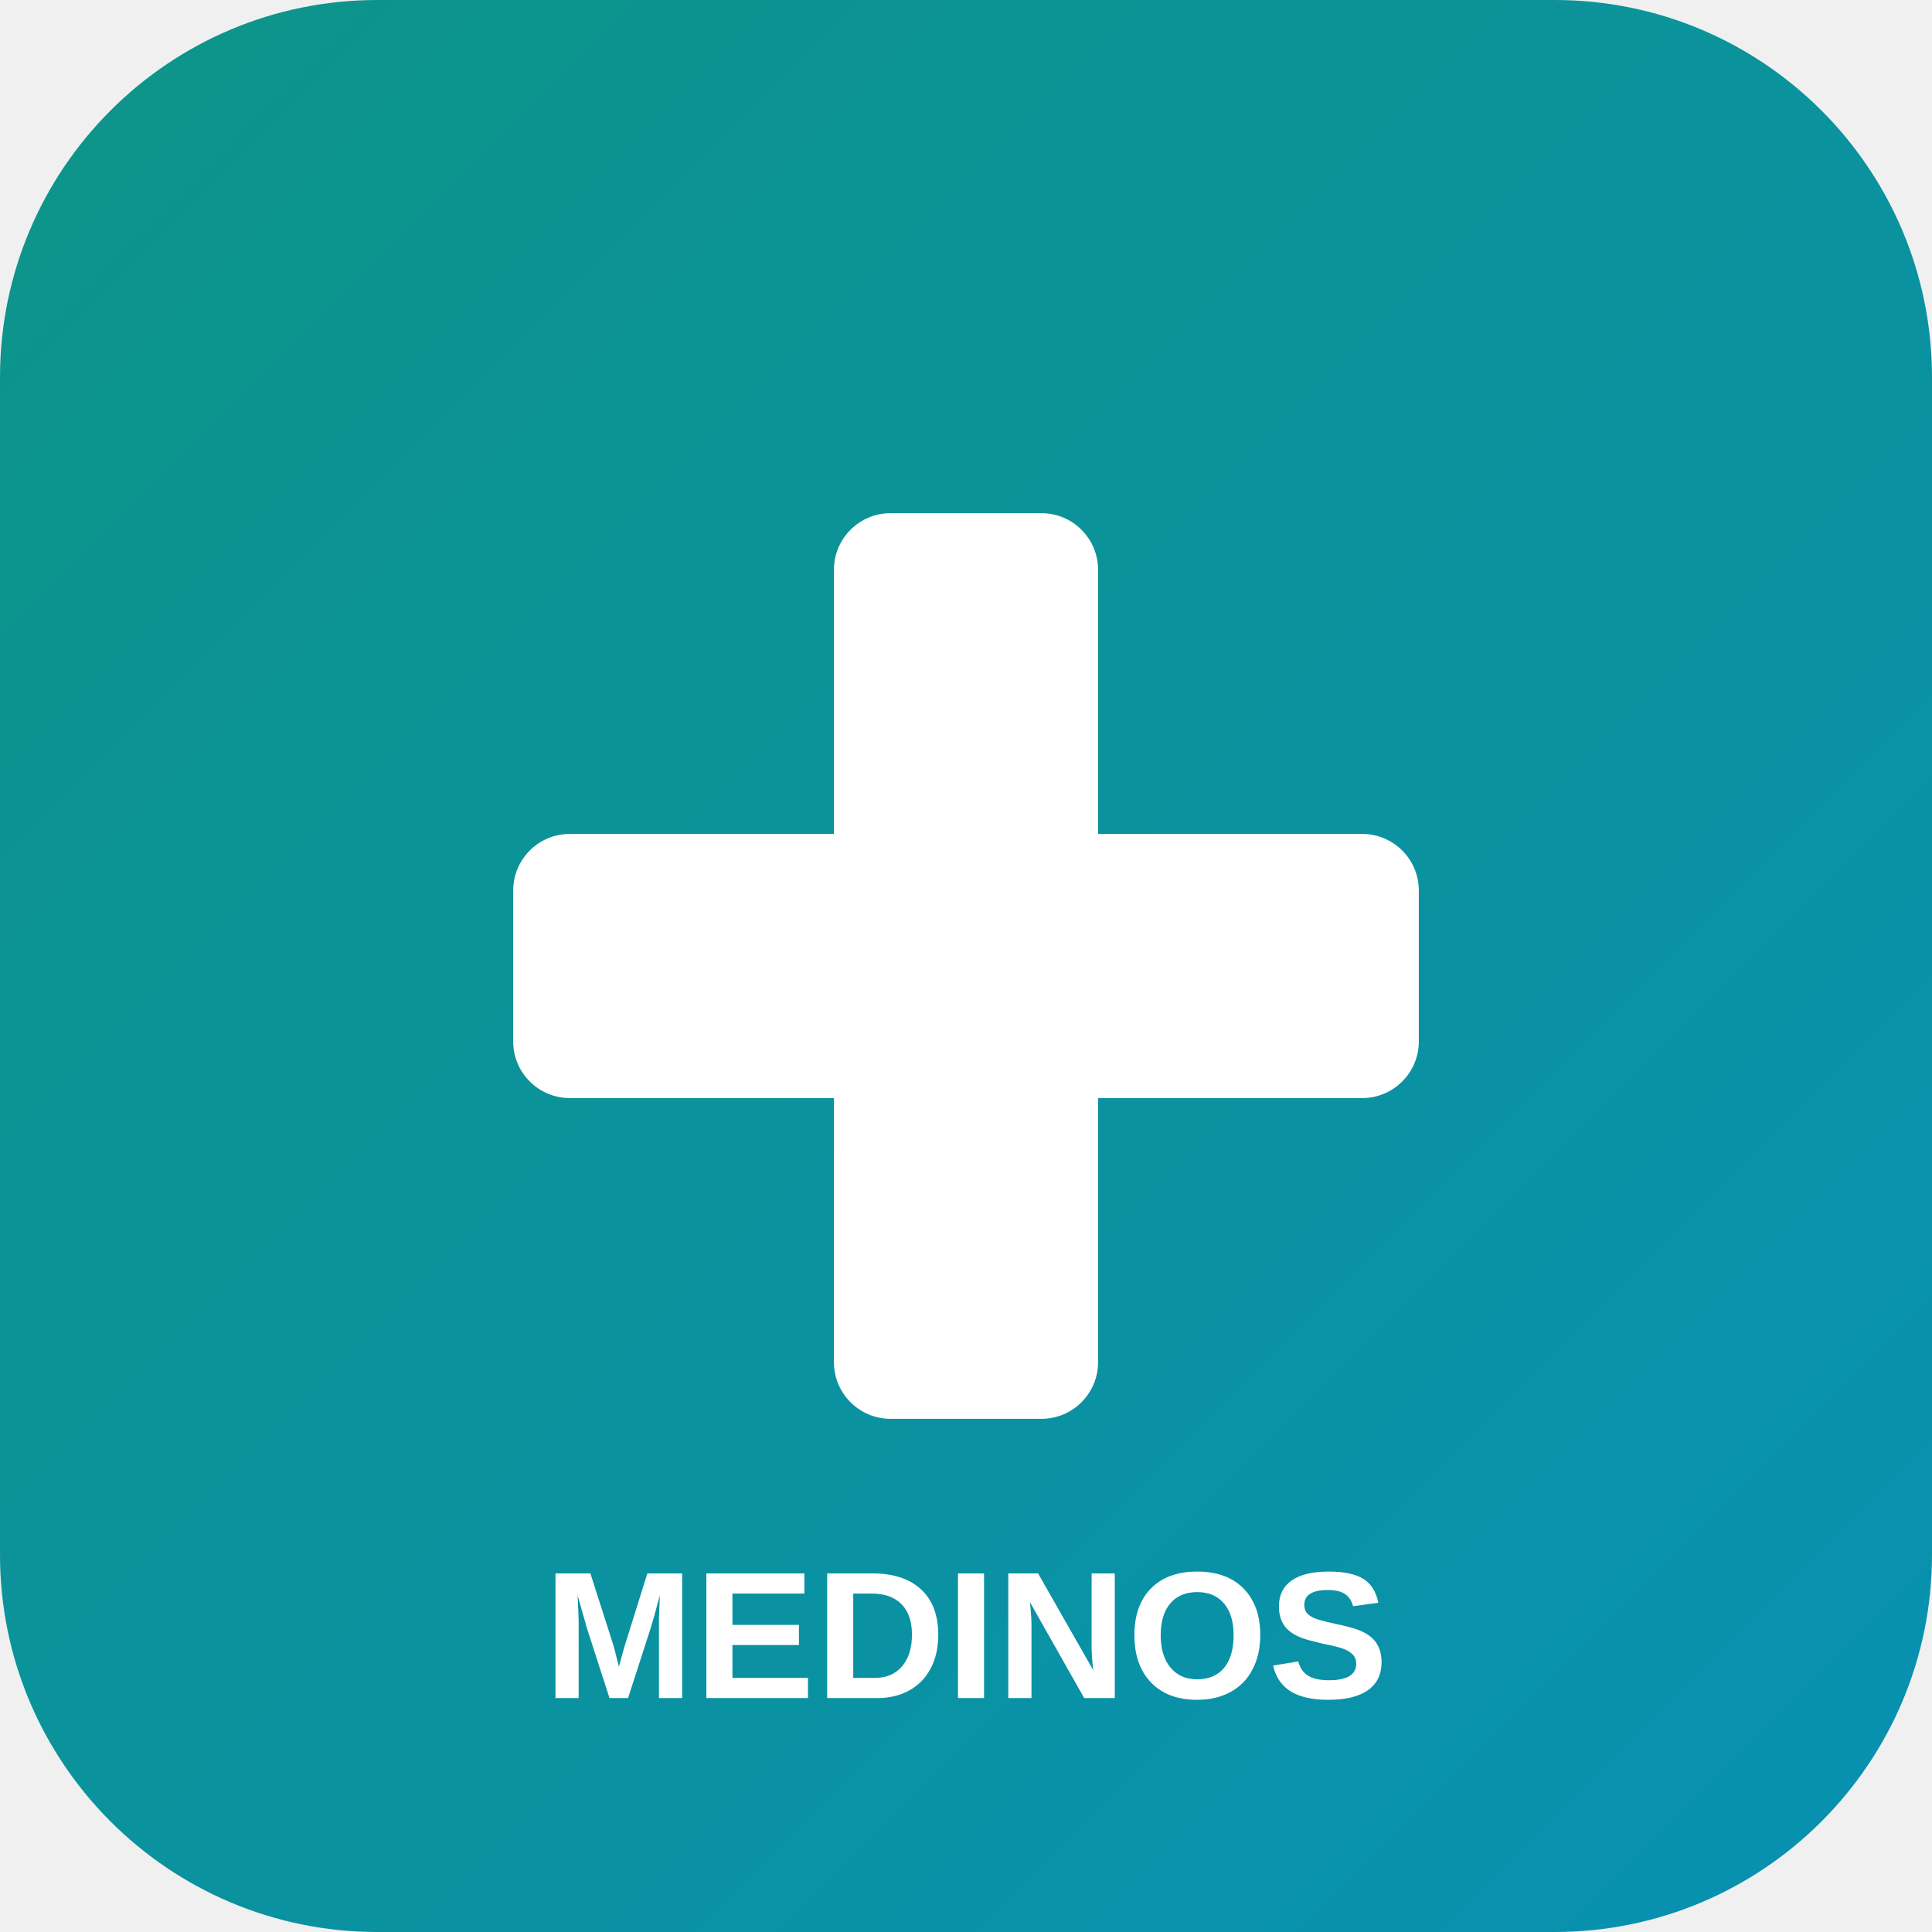
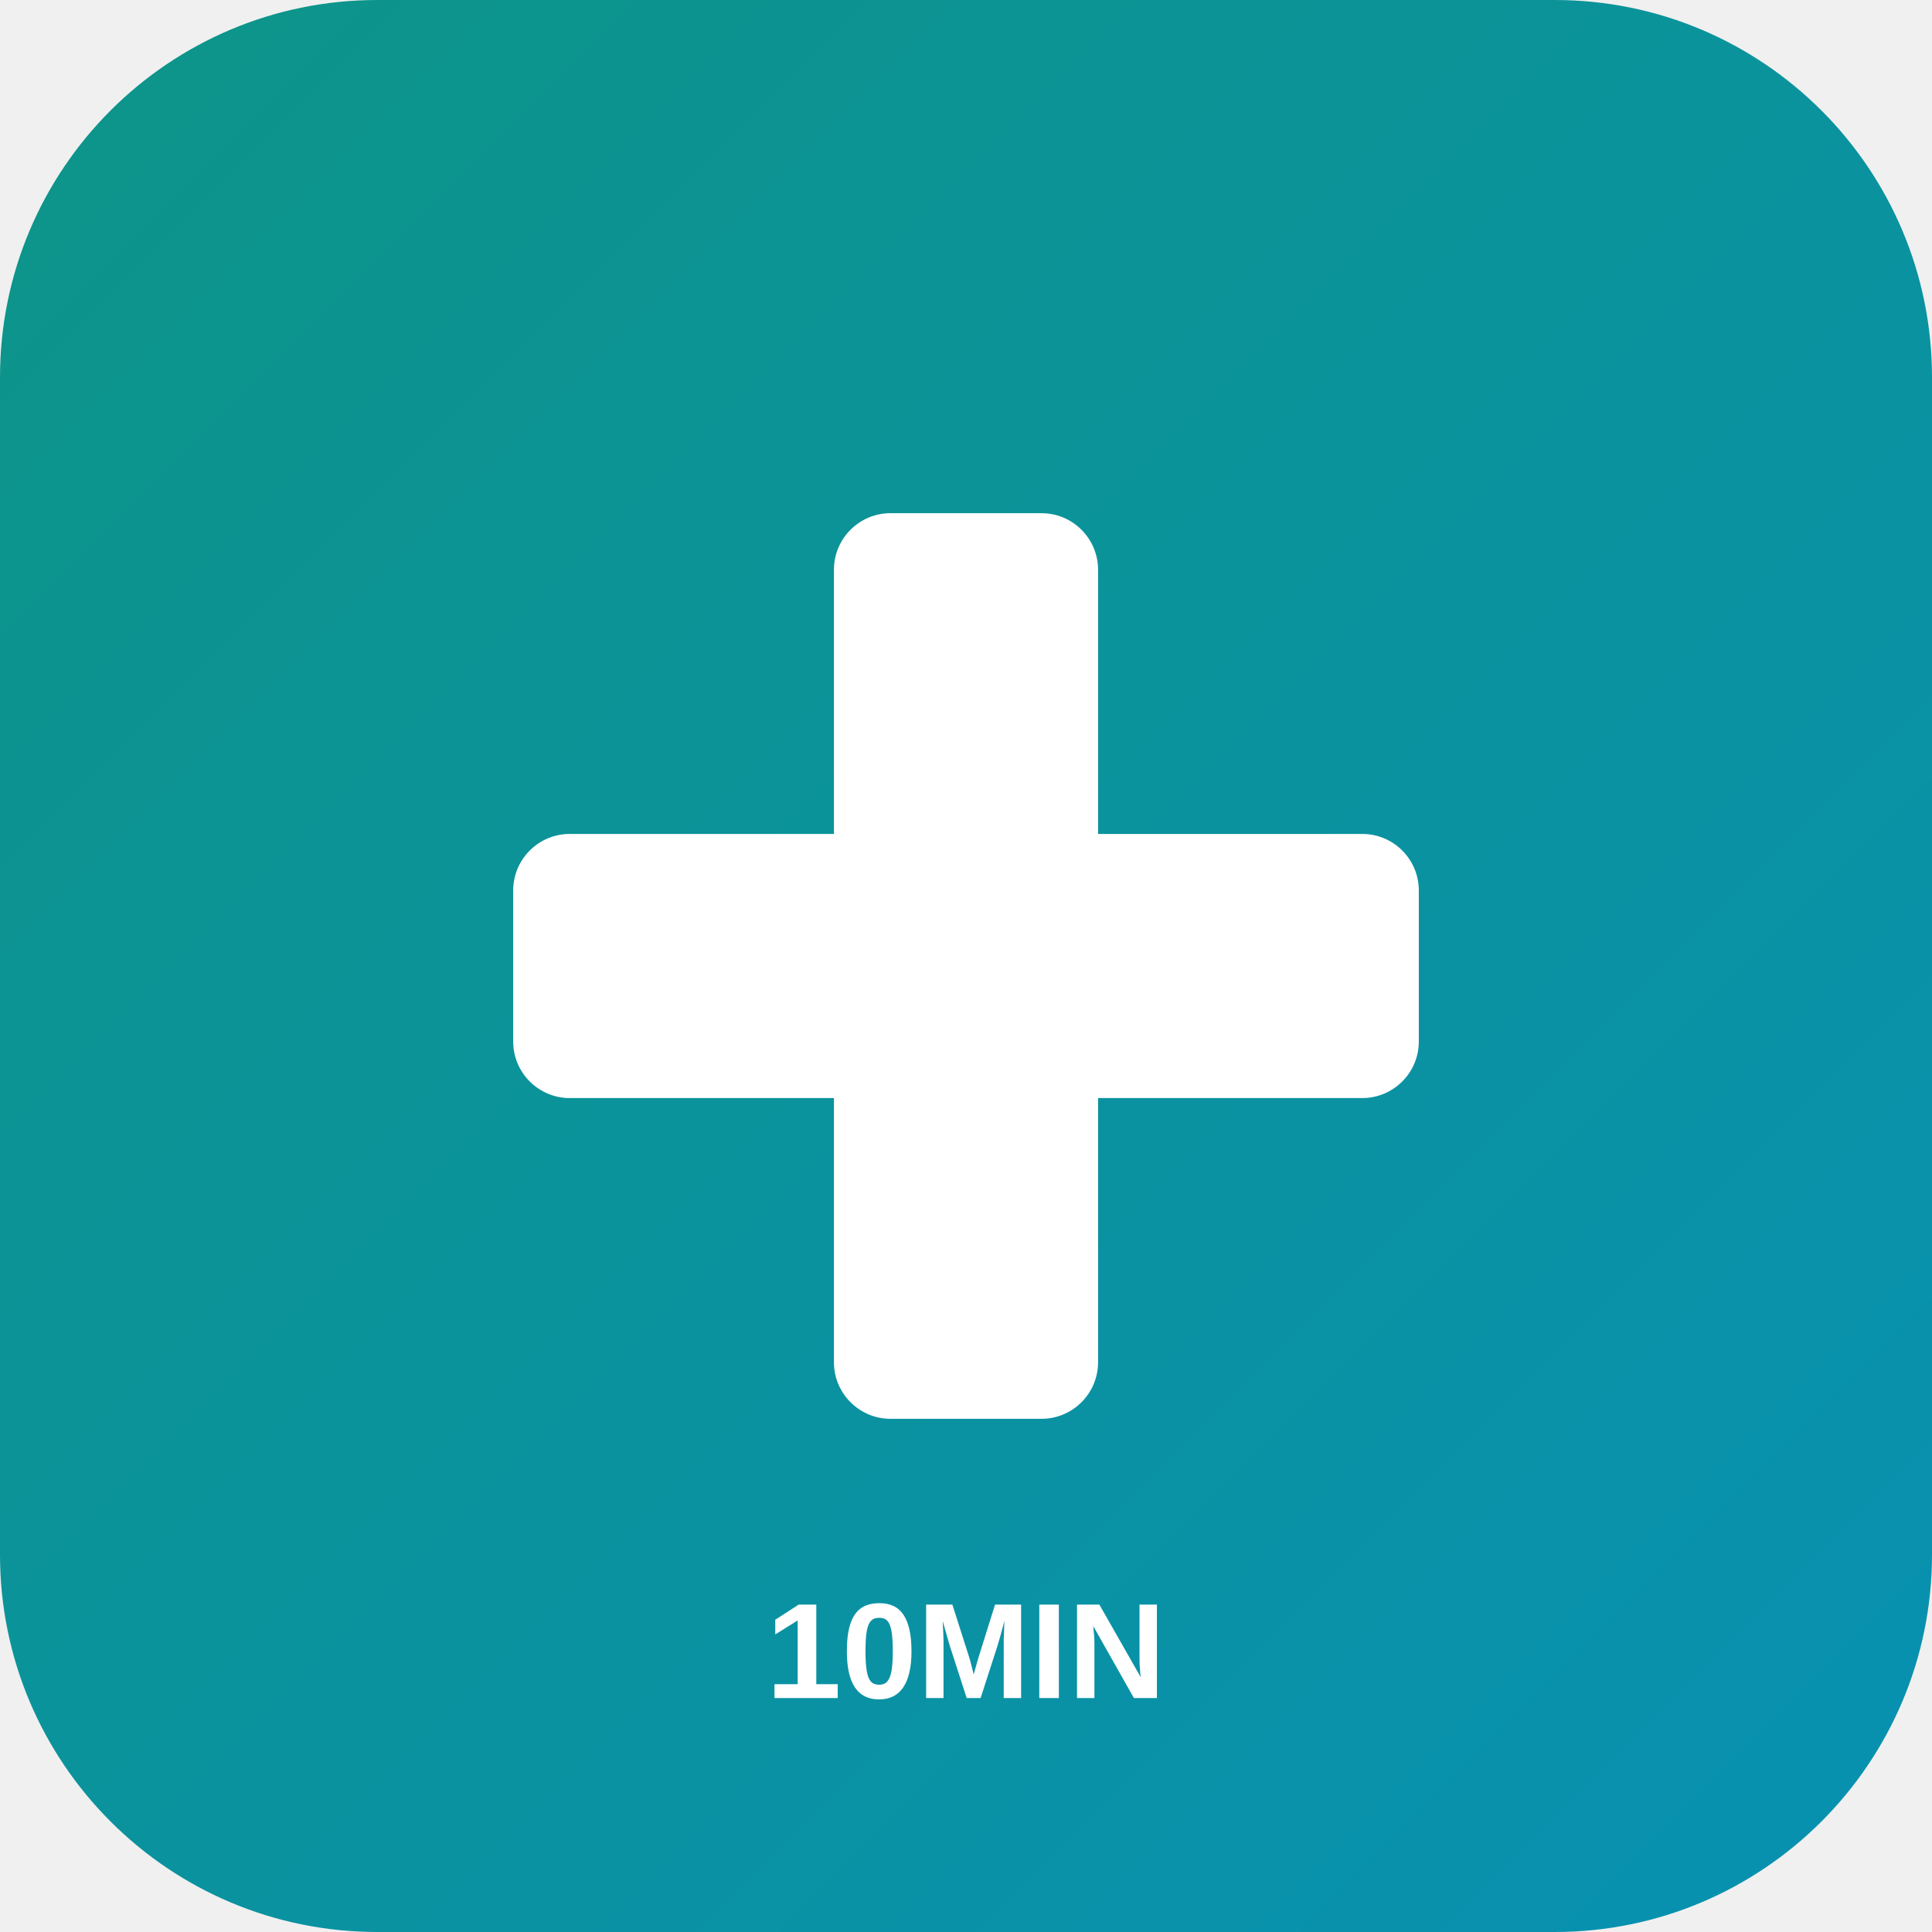
<svg xmlns="http://www.w3.org/2000/svg" width="512" height="512" viewBox="0 0 512 512">
  <defs>
    <linearGradient id="bg" x1="0%" y1="0%" x2="100%" y2="100%">
      <stop offset="0%" style="stop-color:#0D9488" />
      <stop offset="100%" style="stop-color:#0891B2" />
    </linearGradient>
  </defs>
  <rect width="512" height="512" rx="100" fill="url(#bg)" />
  <g transform="translate(256, 256)">
    <rect x="-120" y="-35" width="240" height="70" rx="15" fill="white" />
    <rect x="-35" y="-120" width="70" height="240" rx="15" fill="white" />
    <g transform="translate(0, 20)">
      <path d="M0 50 C-60 -20 -120 40 0 120 C120 40 60 -20 0 50" fill="rgba(255,255,255,0.3)" transform="scale(0.6) translate(0, -80)" />
    </g>
  </g>
-   <text x="256" y="450" text-anchor="middle" font-family="Arial, sans-serif" font-size="48" font-weight="bold" fill="white">MEDINOS</text>
+   <text x="256" y="450" text-anchor="middle" font-family="Arial, sans-serif" font-size="36" font-weight="bold" fill="white">10MIN</text>
</svg>
